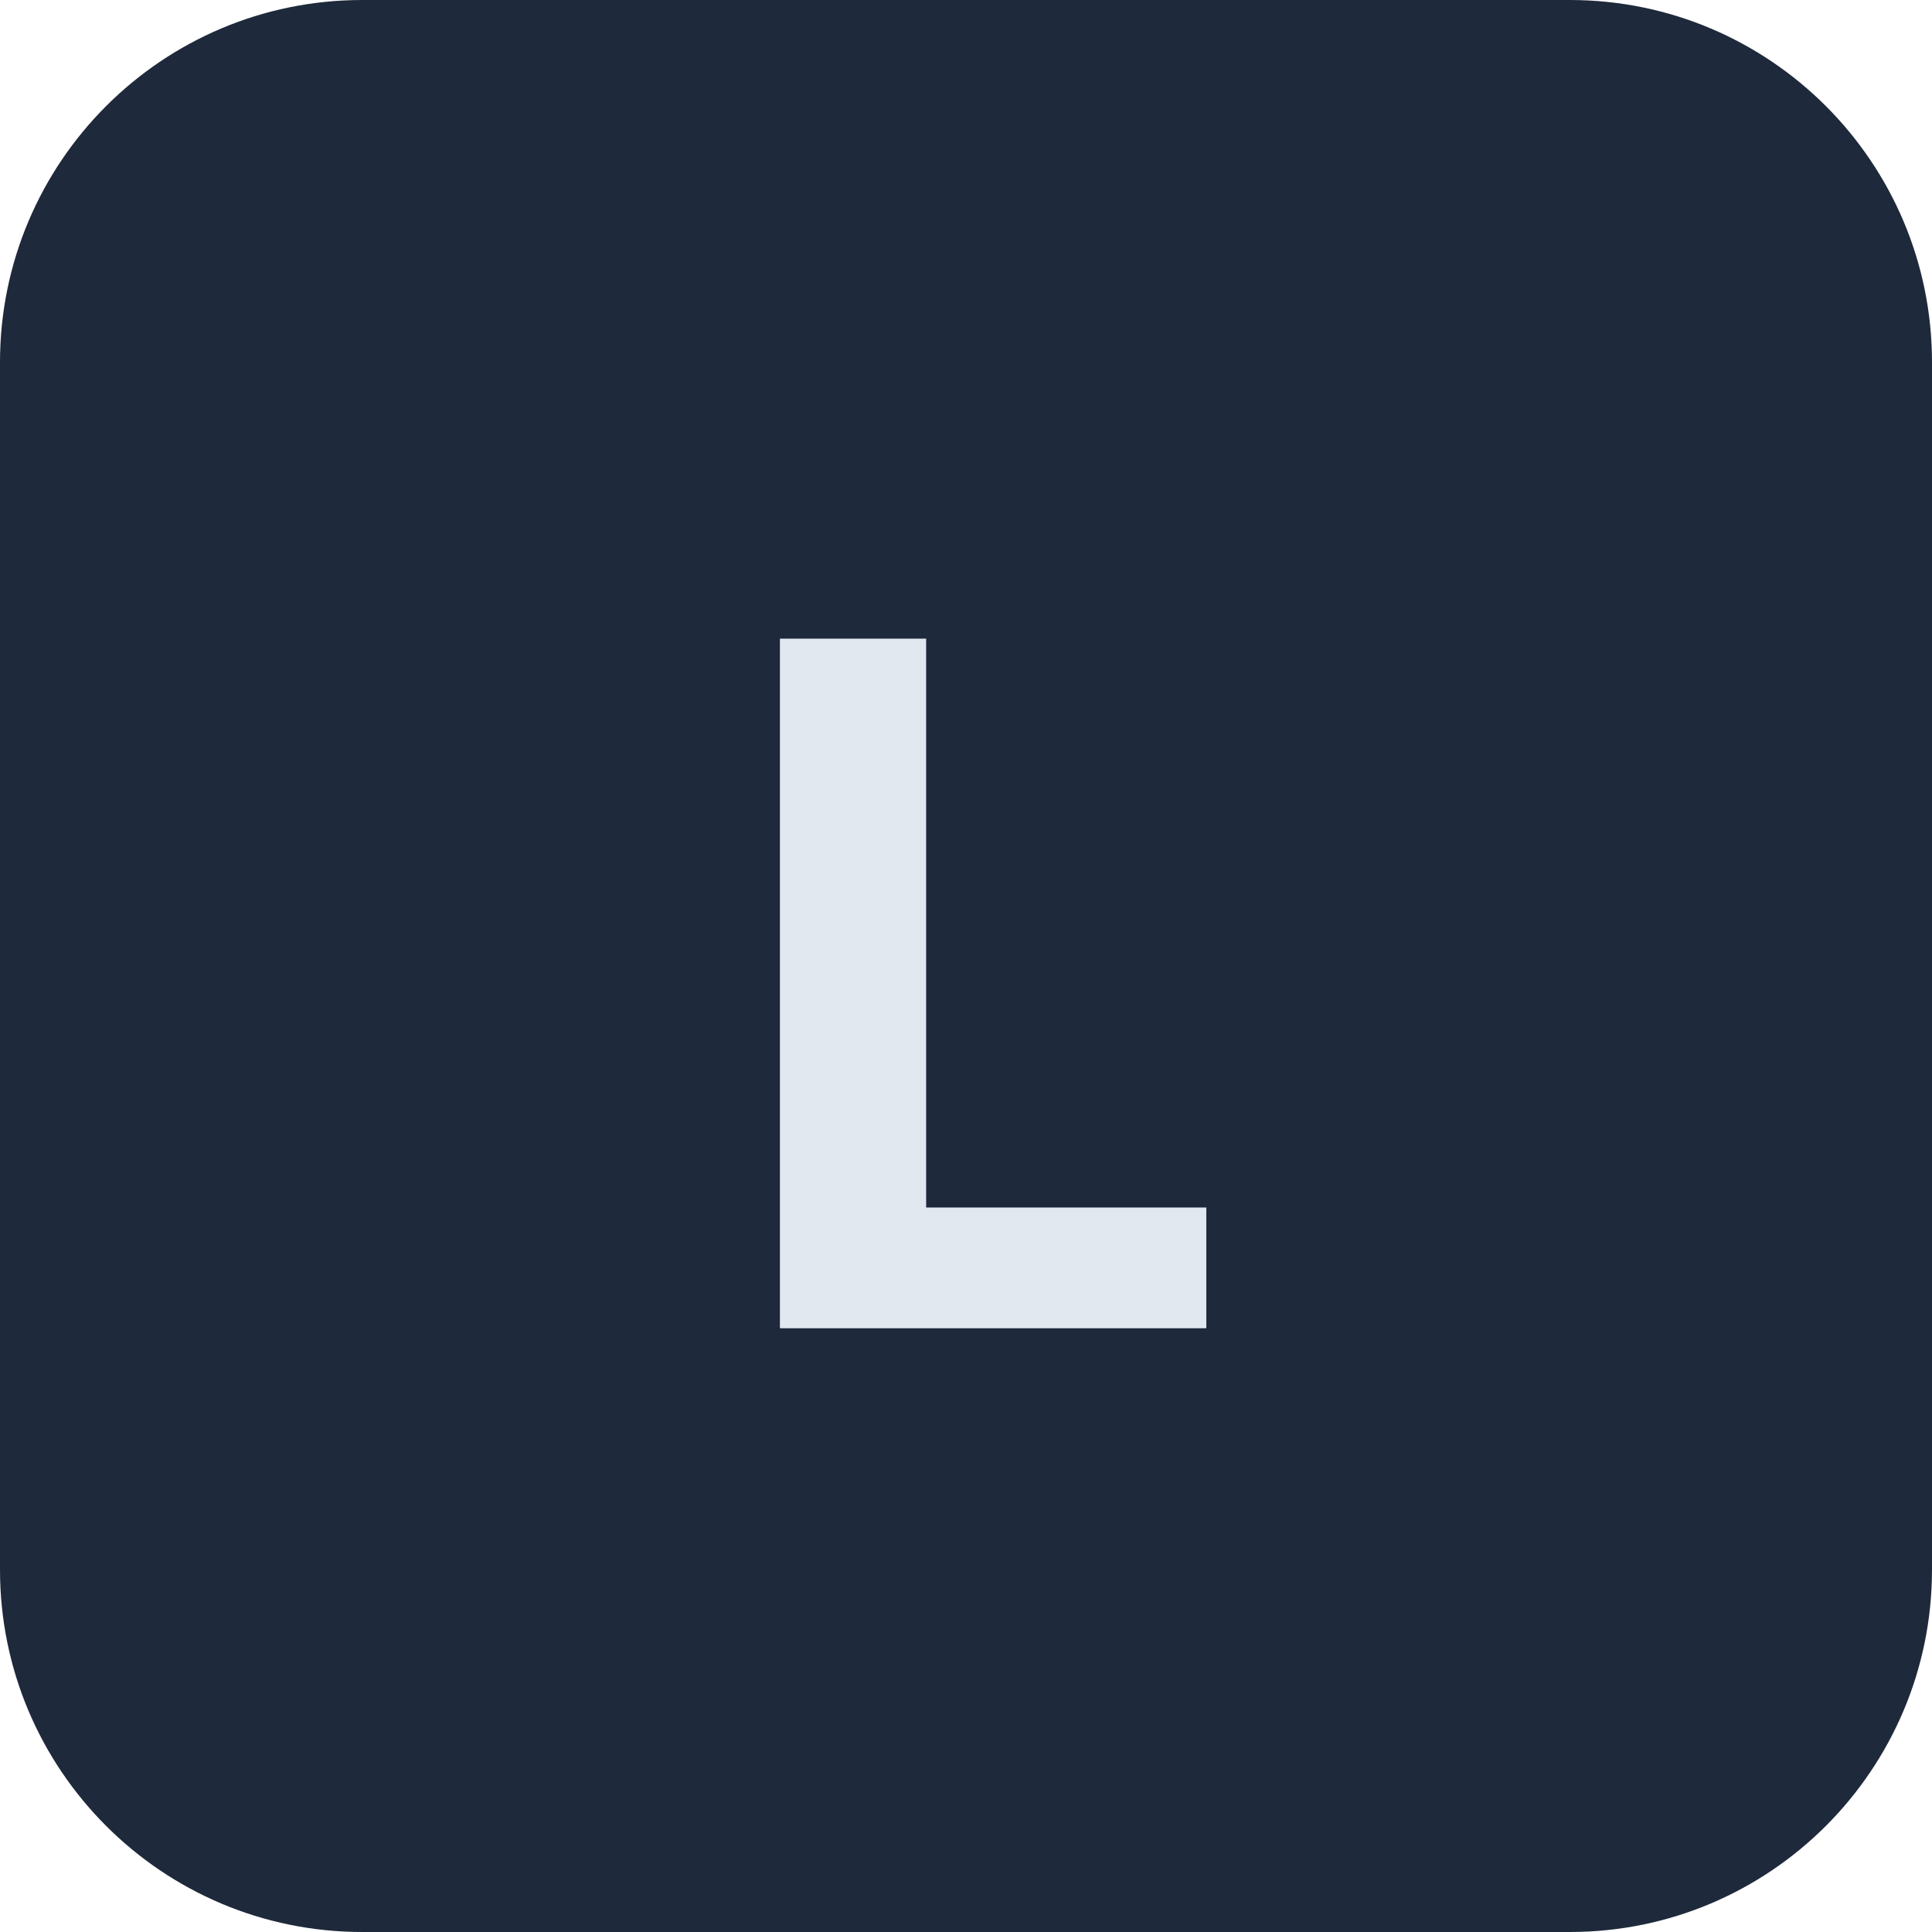
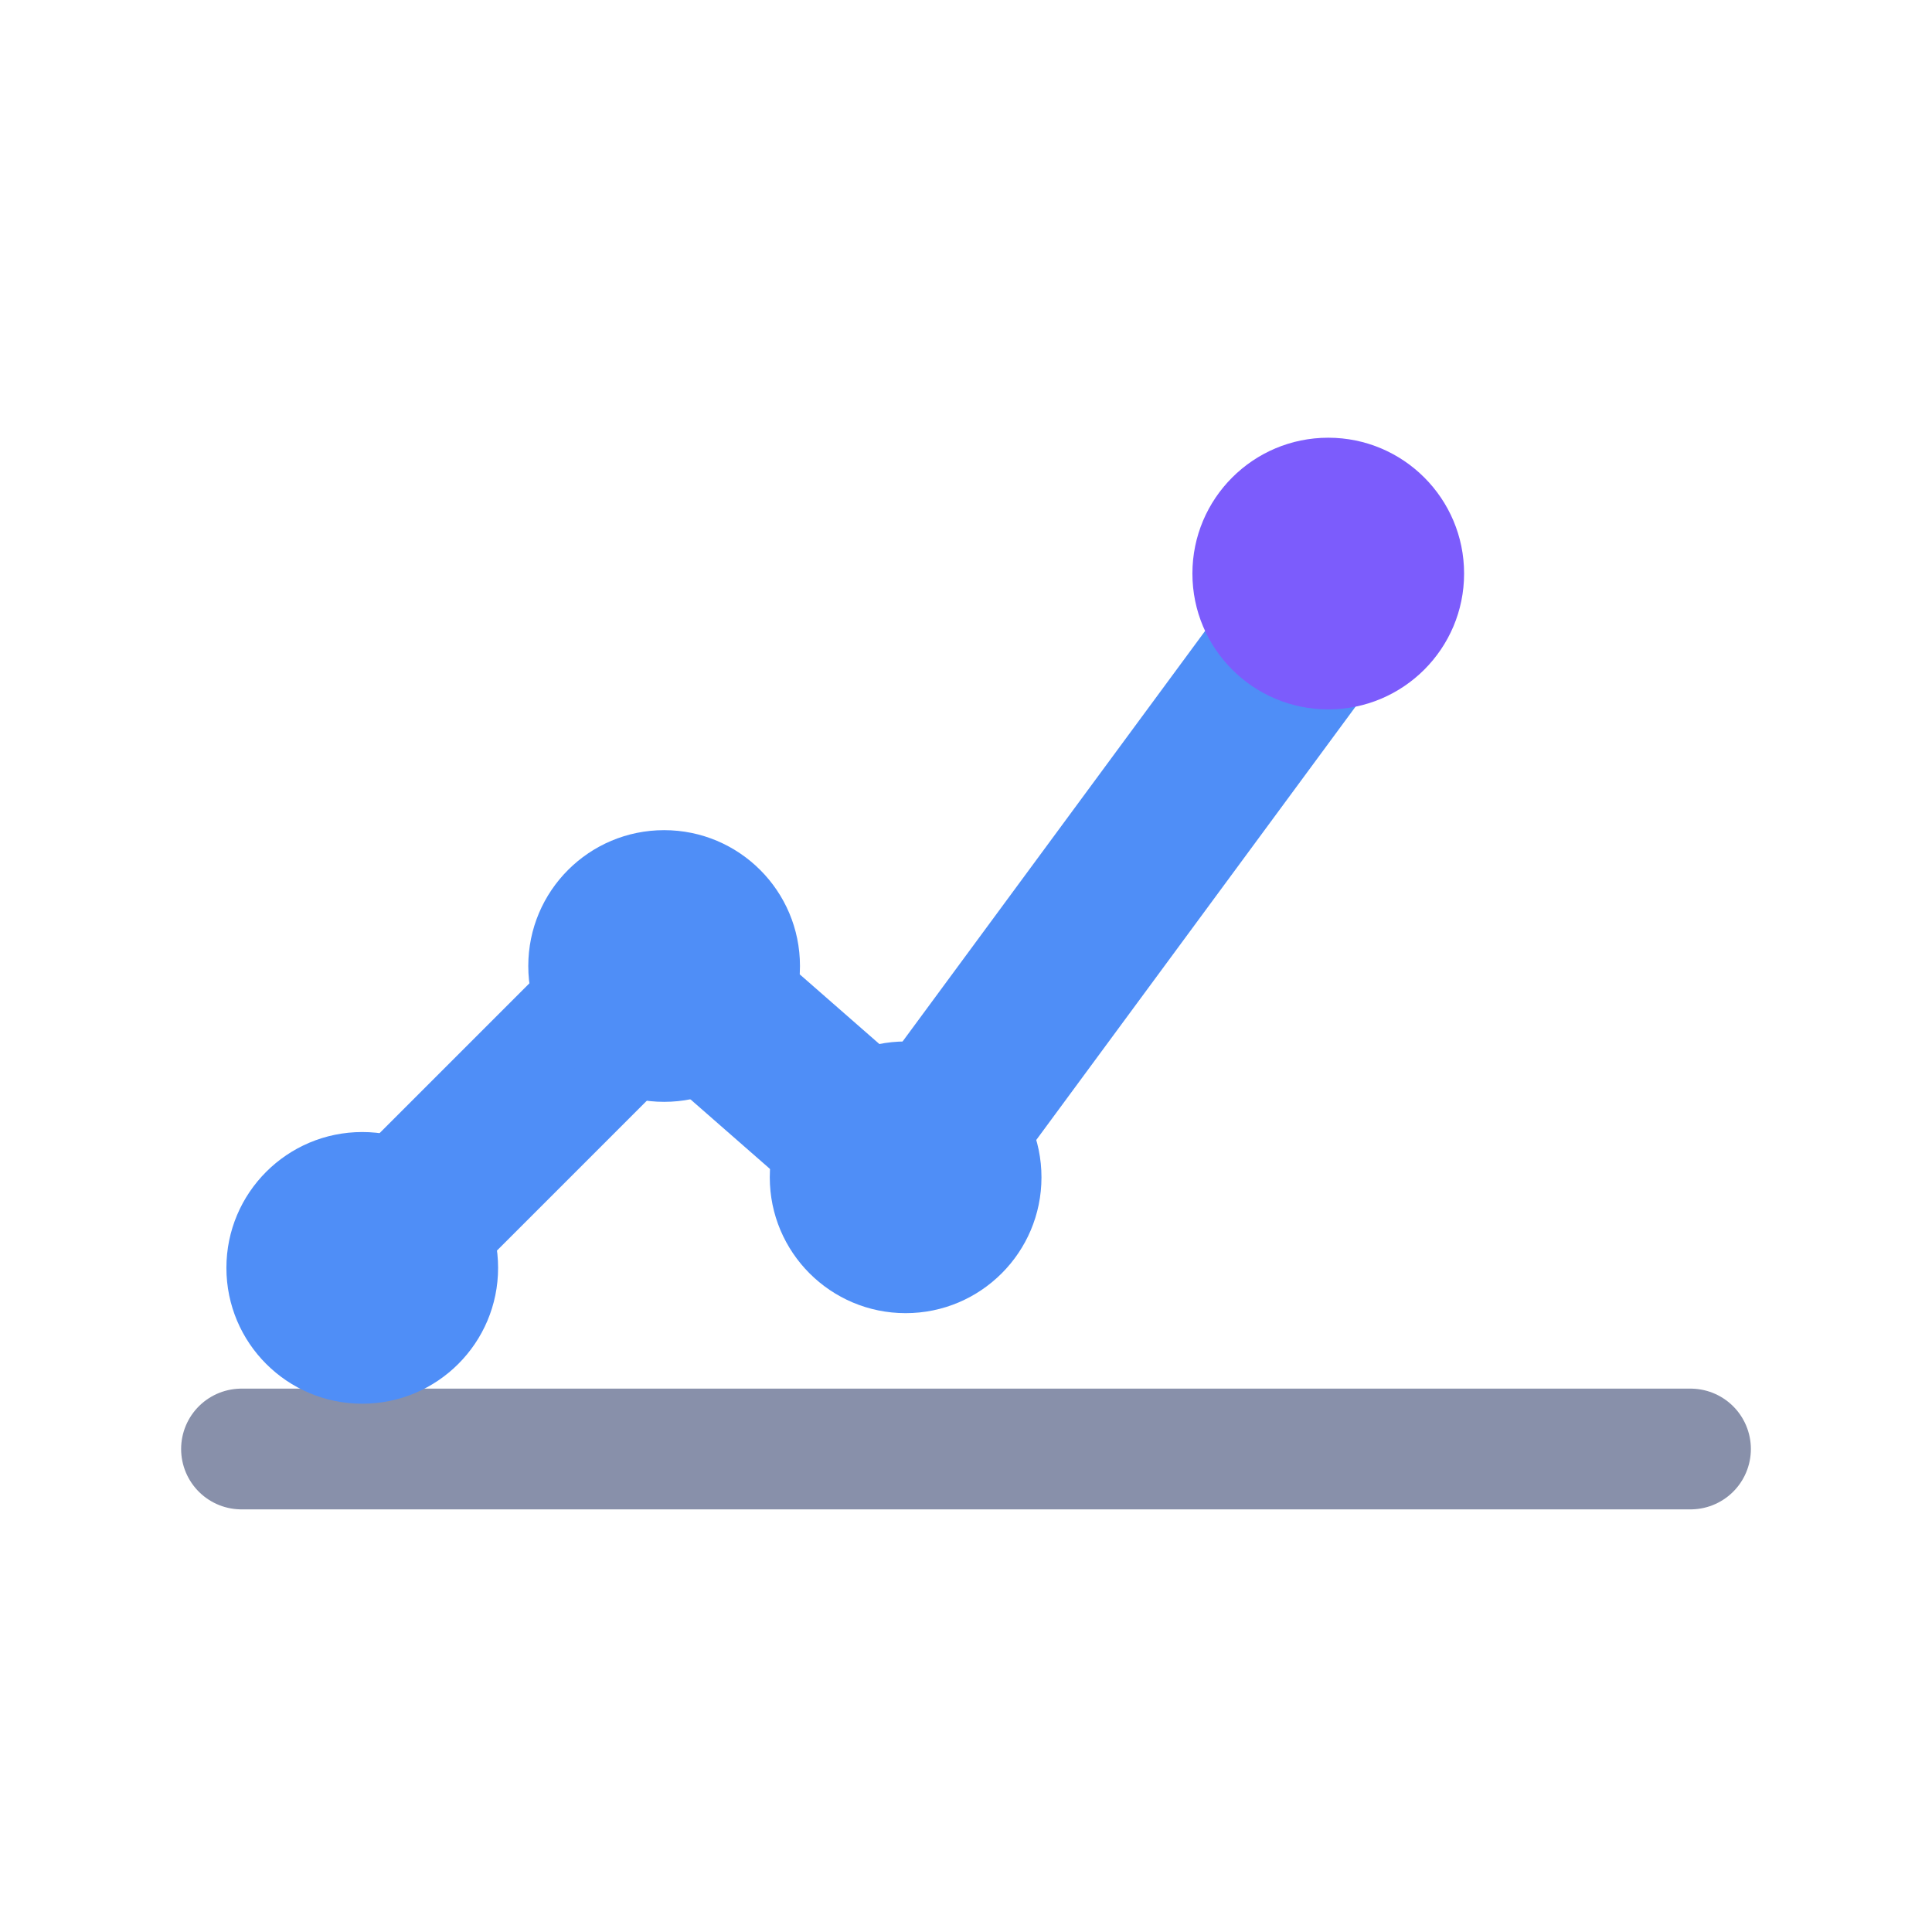
- <svg xmlns="http://www.w3.org/2000/svg" viewBox="0 0 32 32">
-   <rect width="32" height="32" rx="6" fill="#1e293b" />
-   <text x="16" y="22" font-family="system-ui,sans-serif" font-size="16" font-weight="600" fill="#e2e8f0" text-anchor="middle">L</text>
+ <svg xmlns="http://www.w3.org/2000/svg" viewBox="0 0 32 32" fill="none">
+   <path d="M4 24h24" stroke="#8890aa" stroke-width="2" stroke-linecap="round" />
+   <path d="M6 21l5-5 4 3.5 7-9.5" stroke="#4f8ef7" stroke-width="2.75" stroke-linecap="round" stroke-linejoin="round" />
+   <circle cx="6" cy="21" r="2.25" fill="#4f8ef7" />
+   <circle cx="11" cy="16" r="2.25" fill="#4f8ef7" />
+   <circle cx="15" cy="19.5" r="2.25" fill="#4f8ef7" />
+   <circle cx="22" cy="9.5" r="2.25" fill="#7c5cfc" />
</svg>
